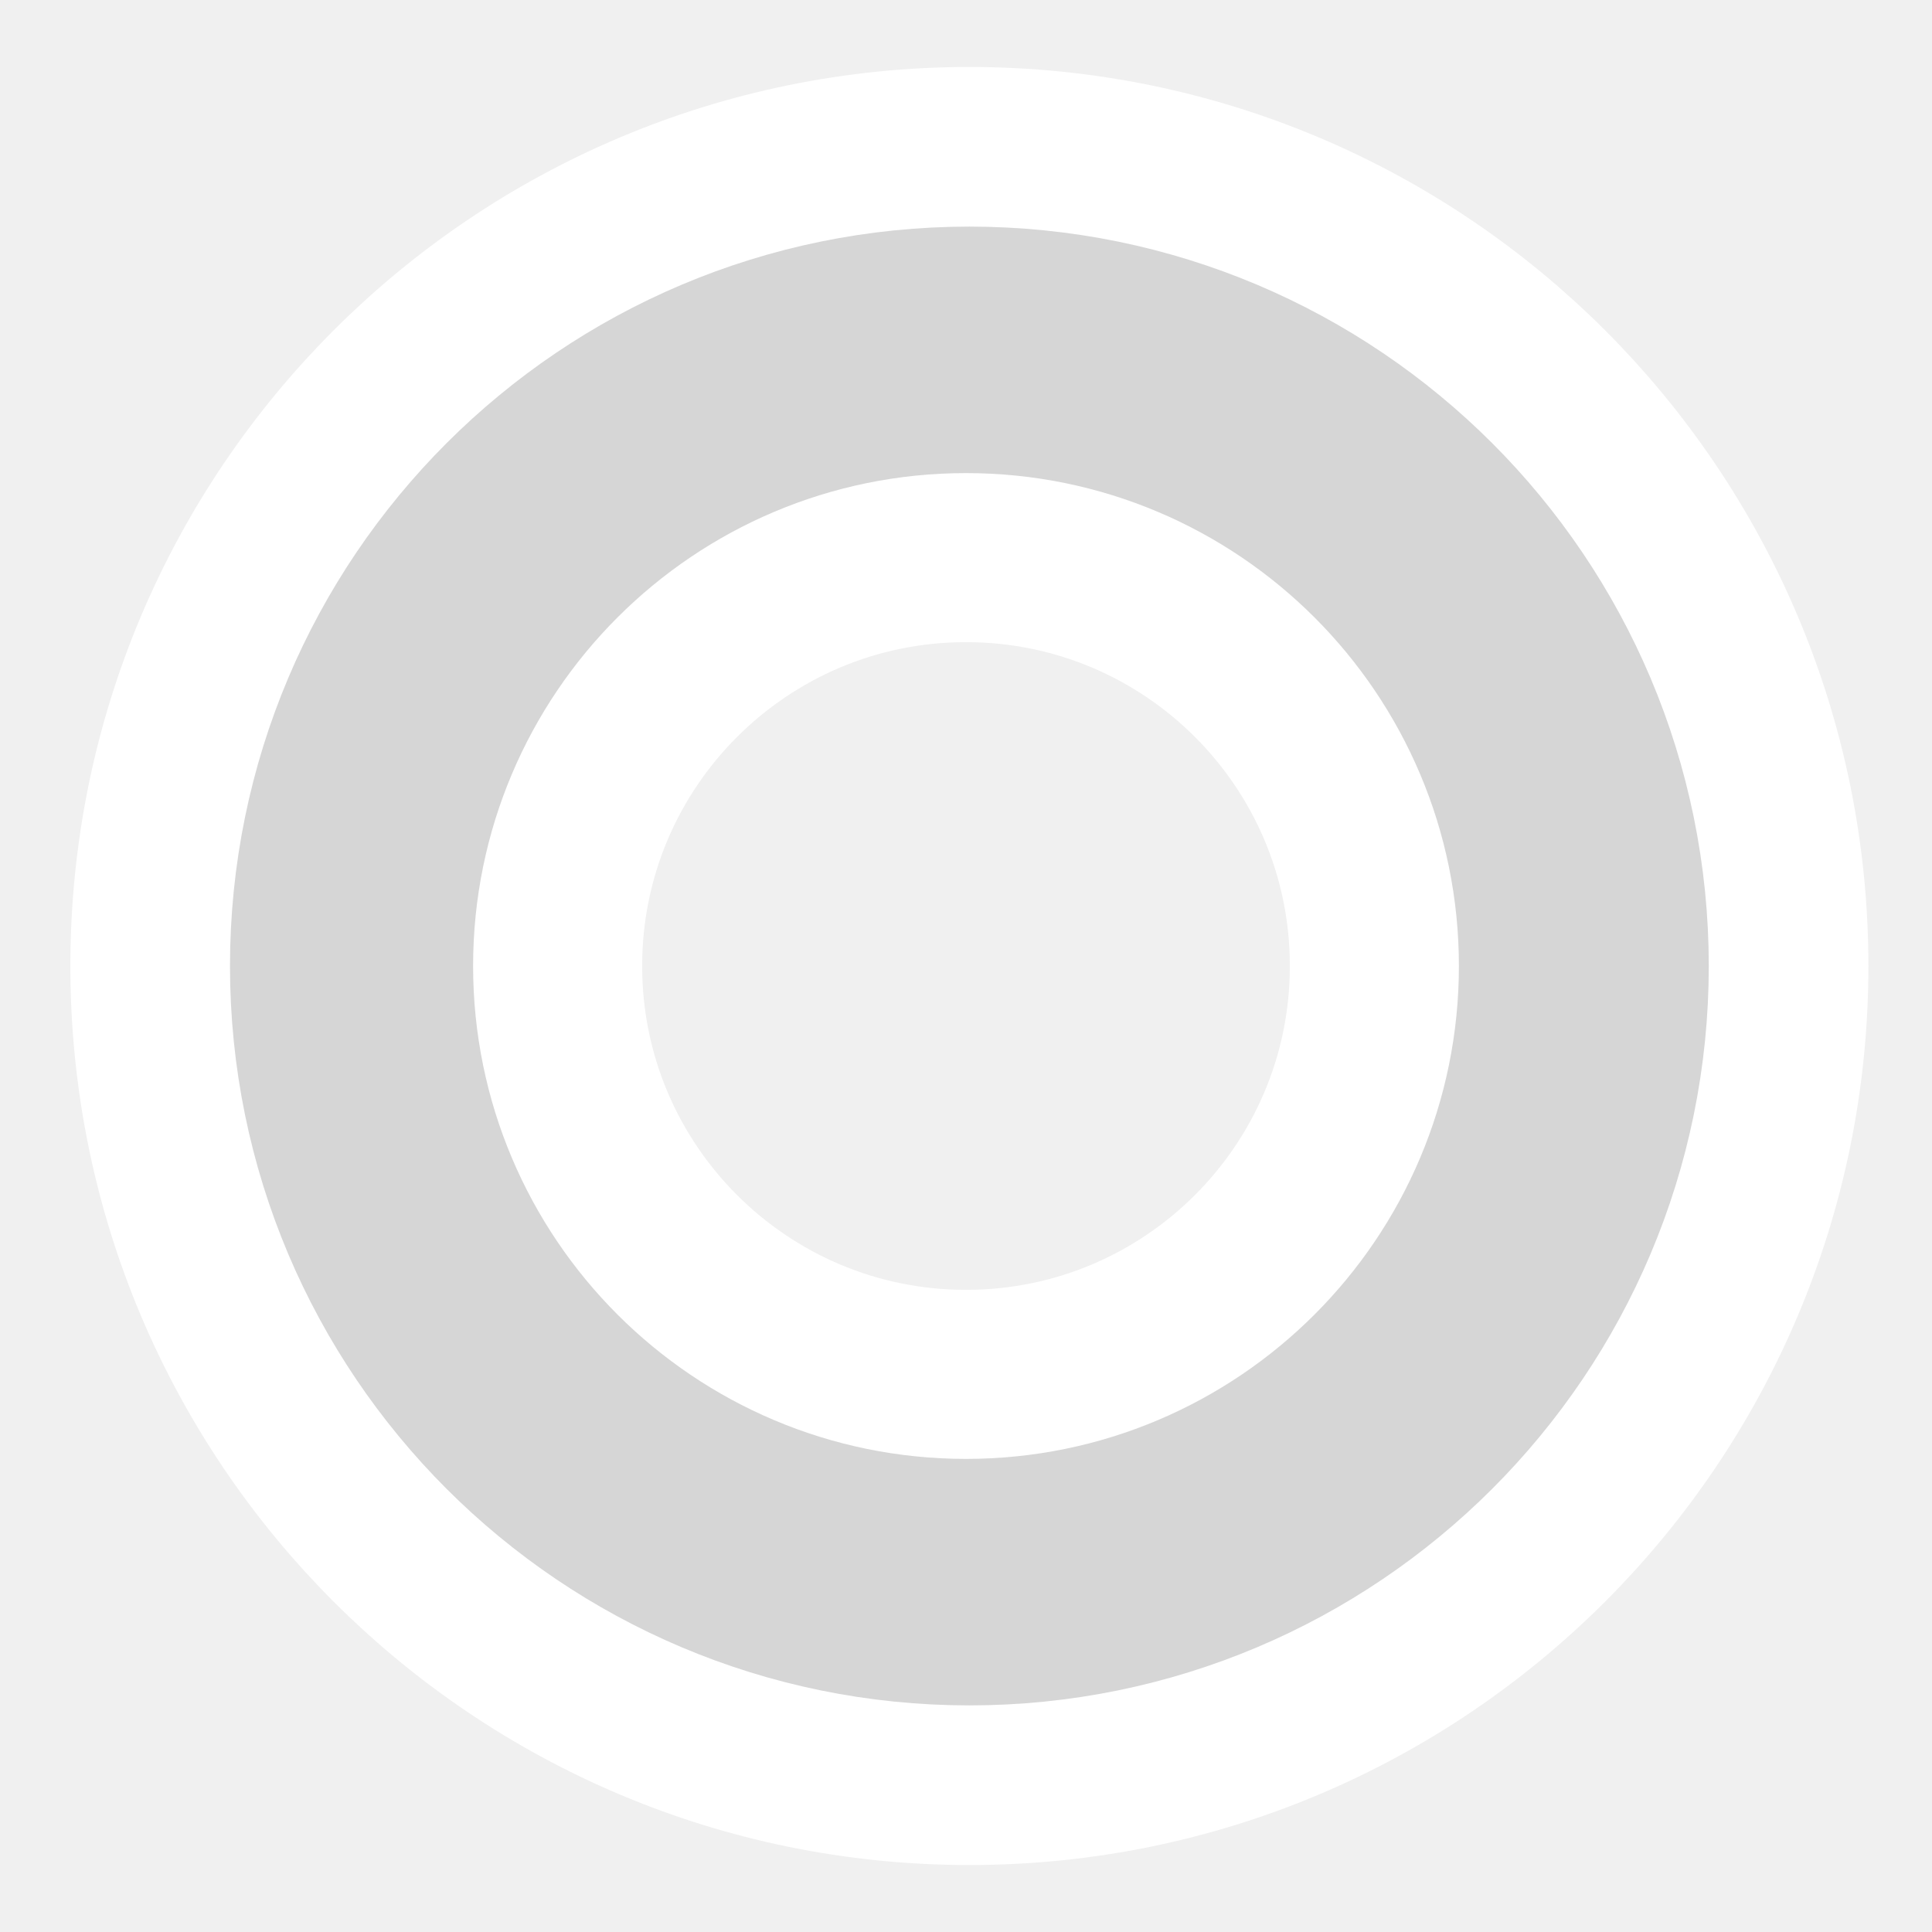
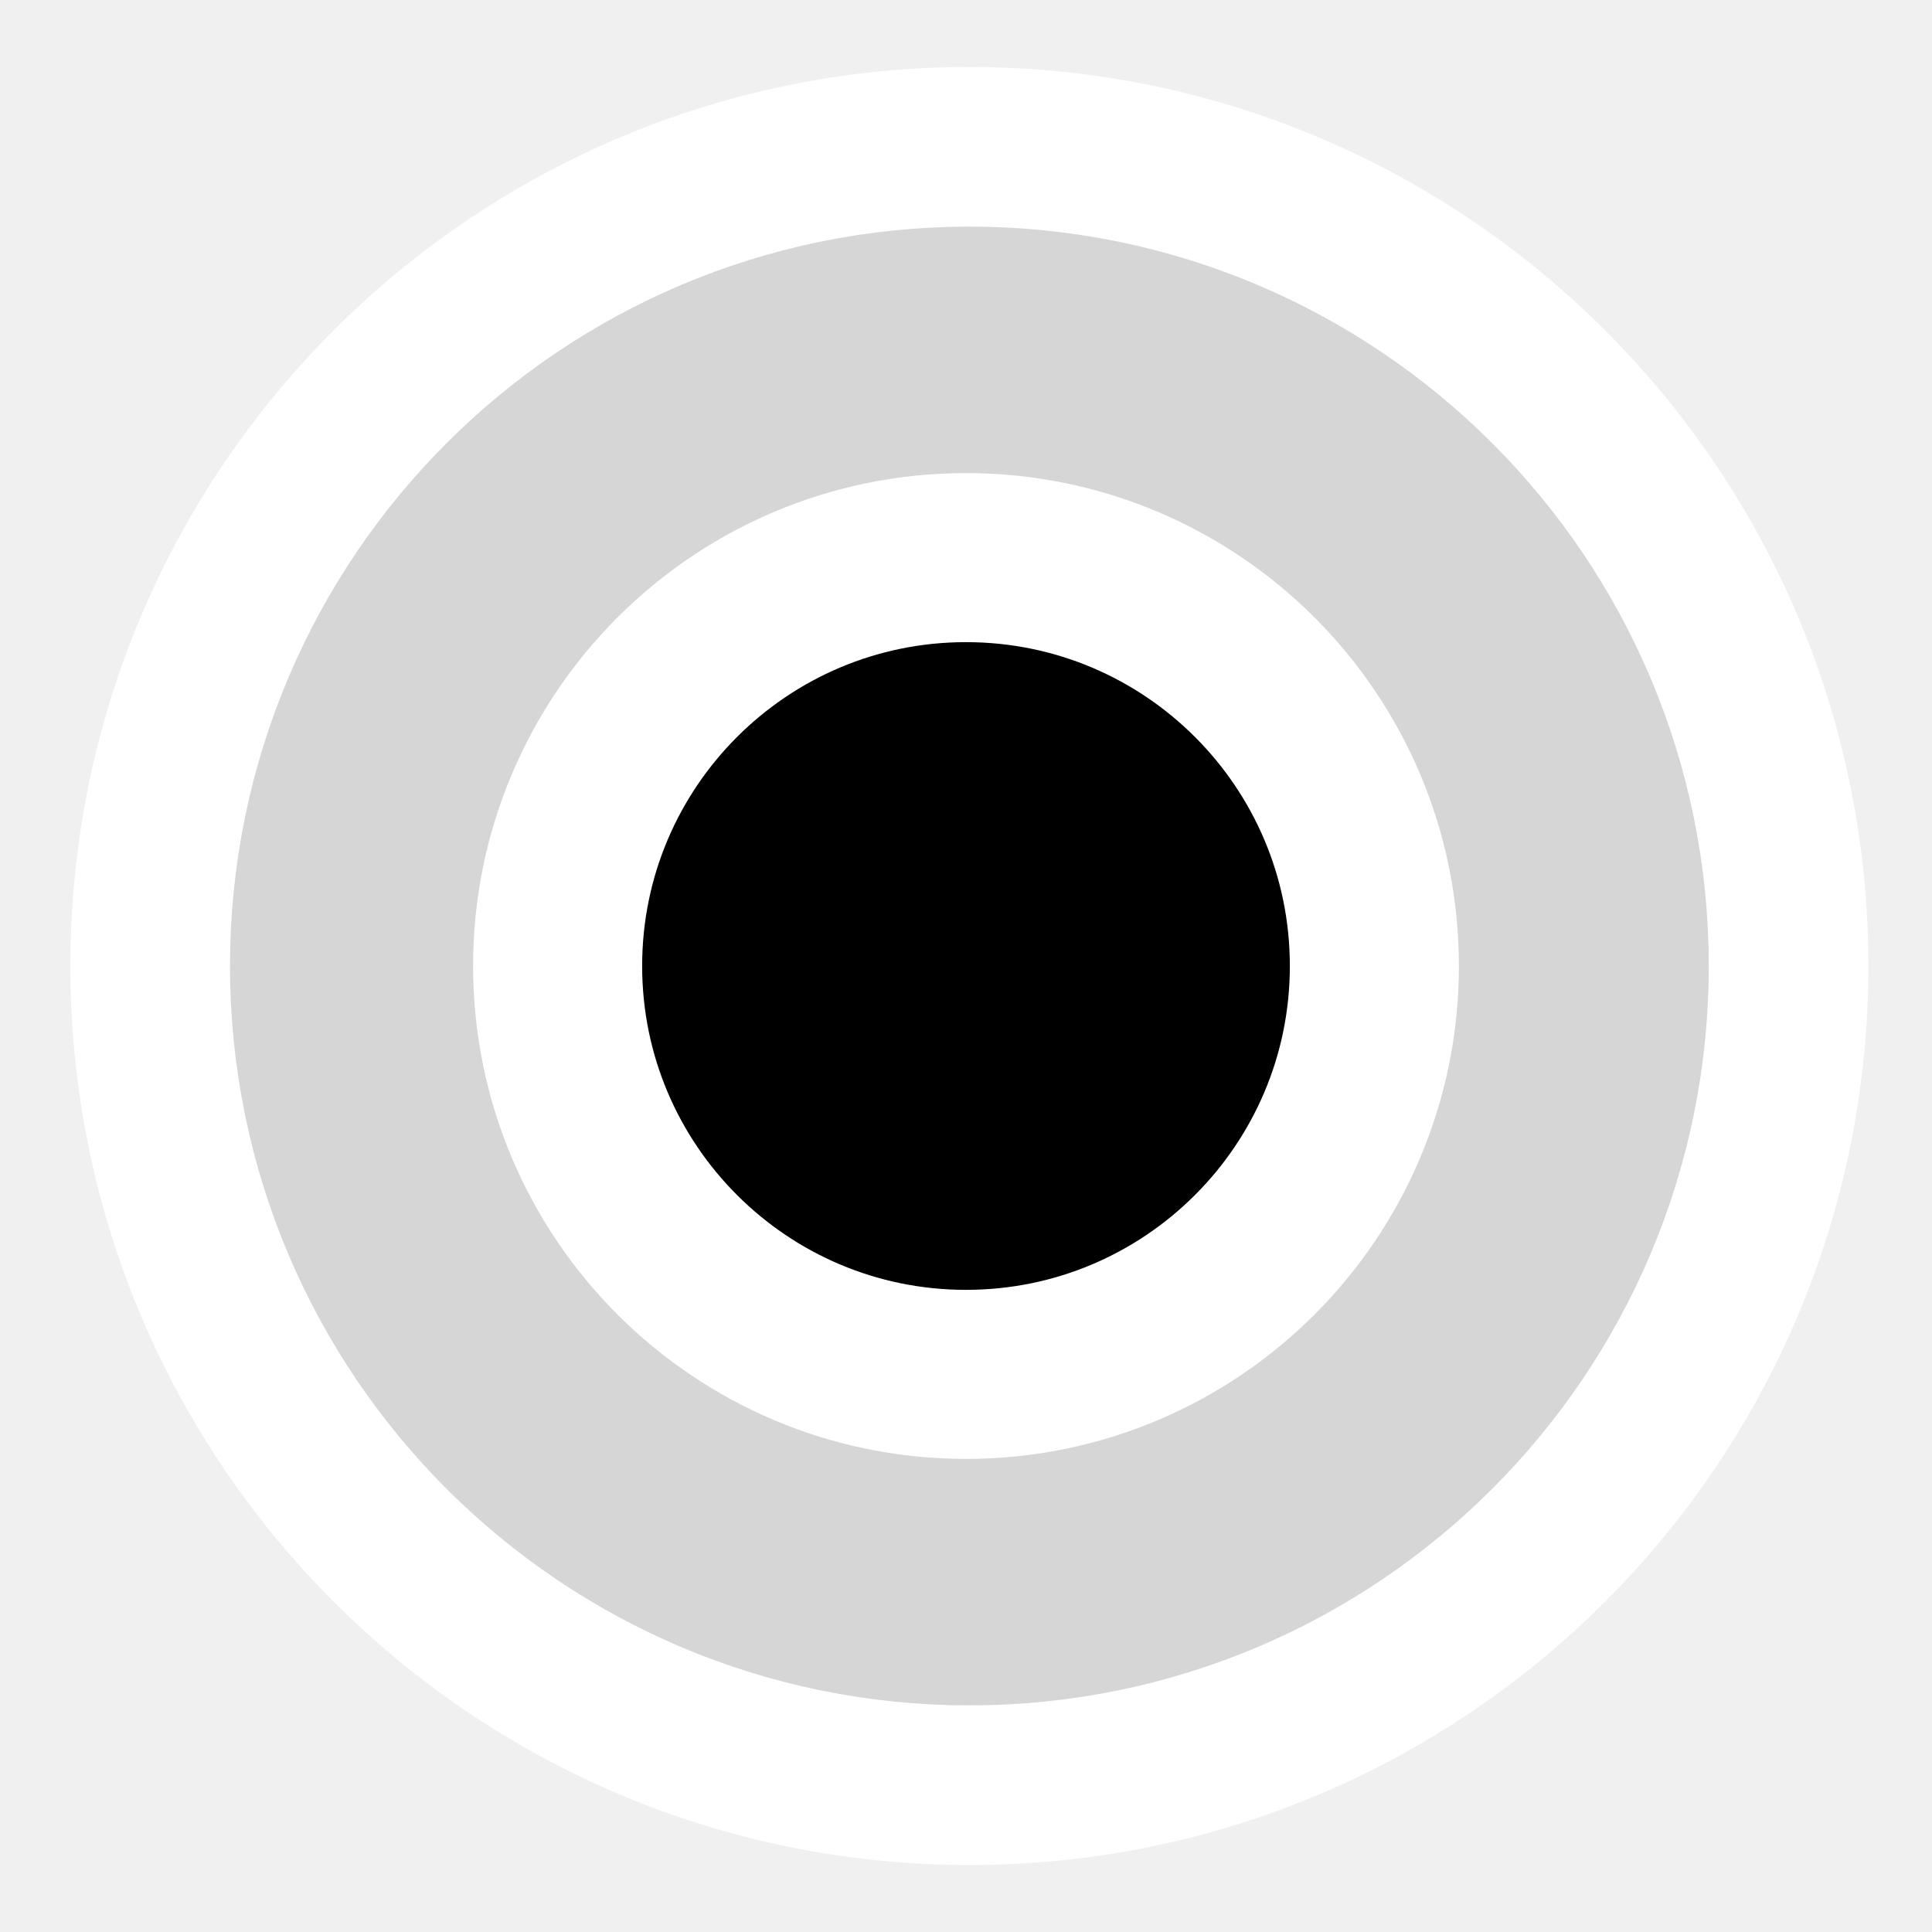
<svg xmlns="http://www.w3.org/2000/svg" viewBox="80 80 240 240">
  <g class="layer" display="inline">
+     <circle cx="200" cy="200" fill="#000000" id="svg_13" r="102.49" stroke="#ffffff" stroke-dasharray="null" stroke-linecap="round" stroke-linejoin="null" stroke-opacity="null" stroke-width="0" />
    <polyline fill="none" fill-opacity="null" id="svg_3" opacity="0.5" points="124.268,124.268 " stroke="#ffffff" stroke-dasharray="null" stroke-linecap="round" stroke-linejoin="null" stroke-opacity="null" stroke-width="29" />
    <circle cx="200.42" cy="200" fill="none" fill-opacity="null" id="svg_8" r="101.18" stroke="#ffffff" stroke-dasharray="null" stroke-linecap="round" stroke-linejoin="null" stroke-opacity="null" stroke-width="21" />
    <circle cx="200.42" cy="200" fill="none" fill-opacity="null" id="svg_9" r="66.85" stroke="#d6d6d6" stroke-dasharray="null" stroke-linecap="round" stroke-linejoin="null" stroke-width="50" />
    <circle cx="200" cy="200" fill="none" fill-opacity="null" id="svg_10" r="50.73" stroke="#ffffff" stroke-dasharray="null" stroke-linecap="round" stroke-linejoin="null" stroke-width="21" transform="matrix(1, 0, 0, 1, 0, 0)" />
  </g>
</svg>
